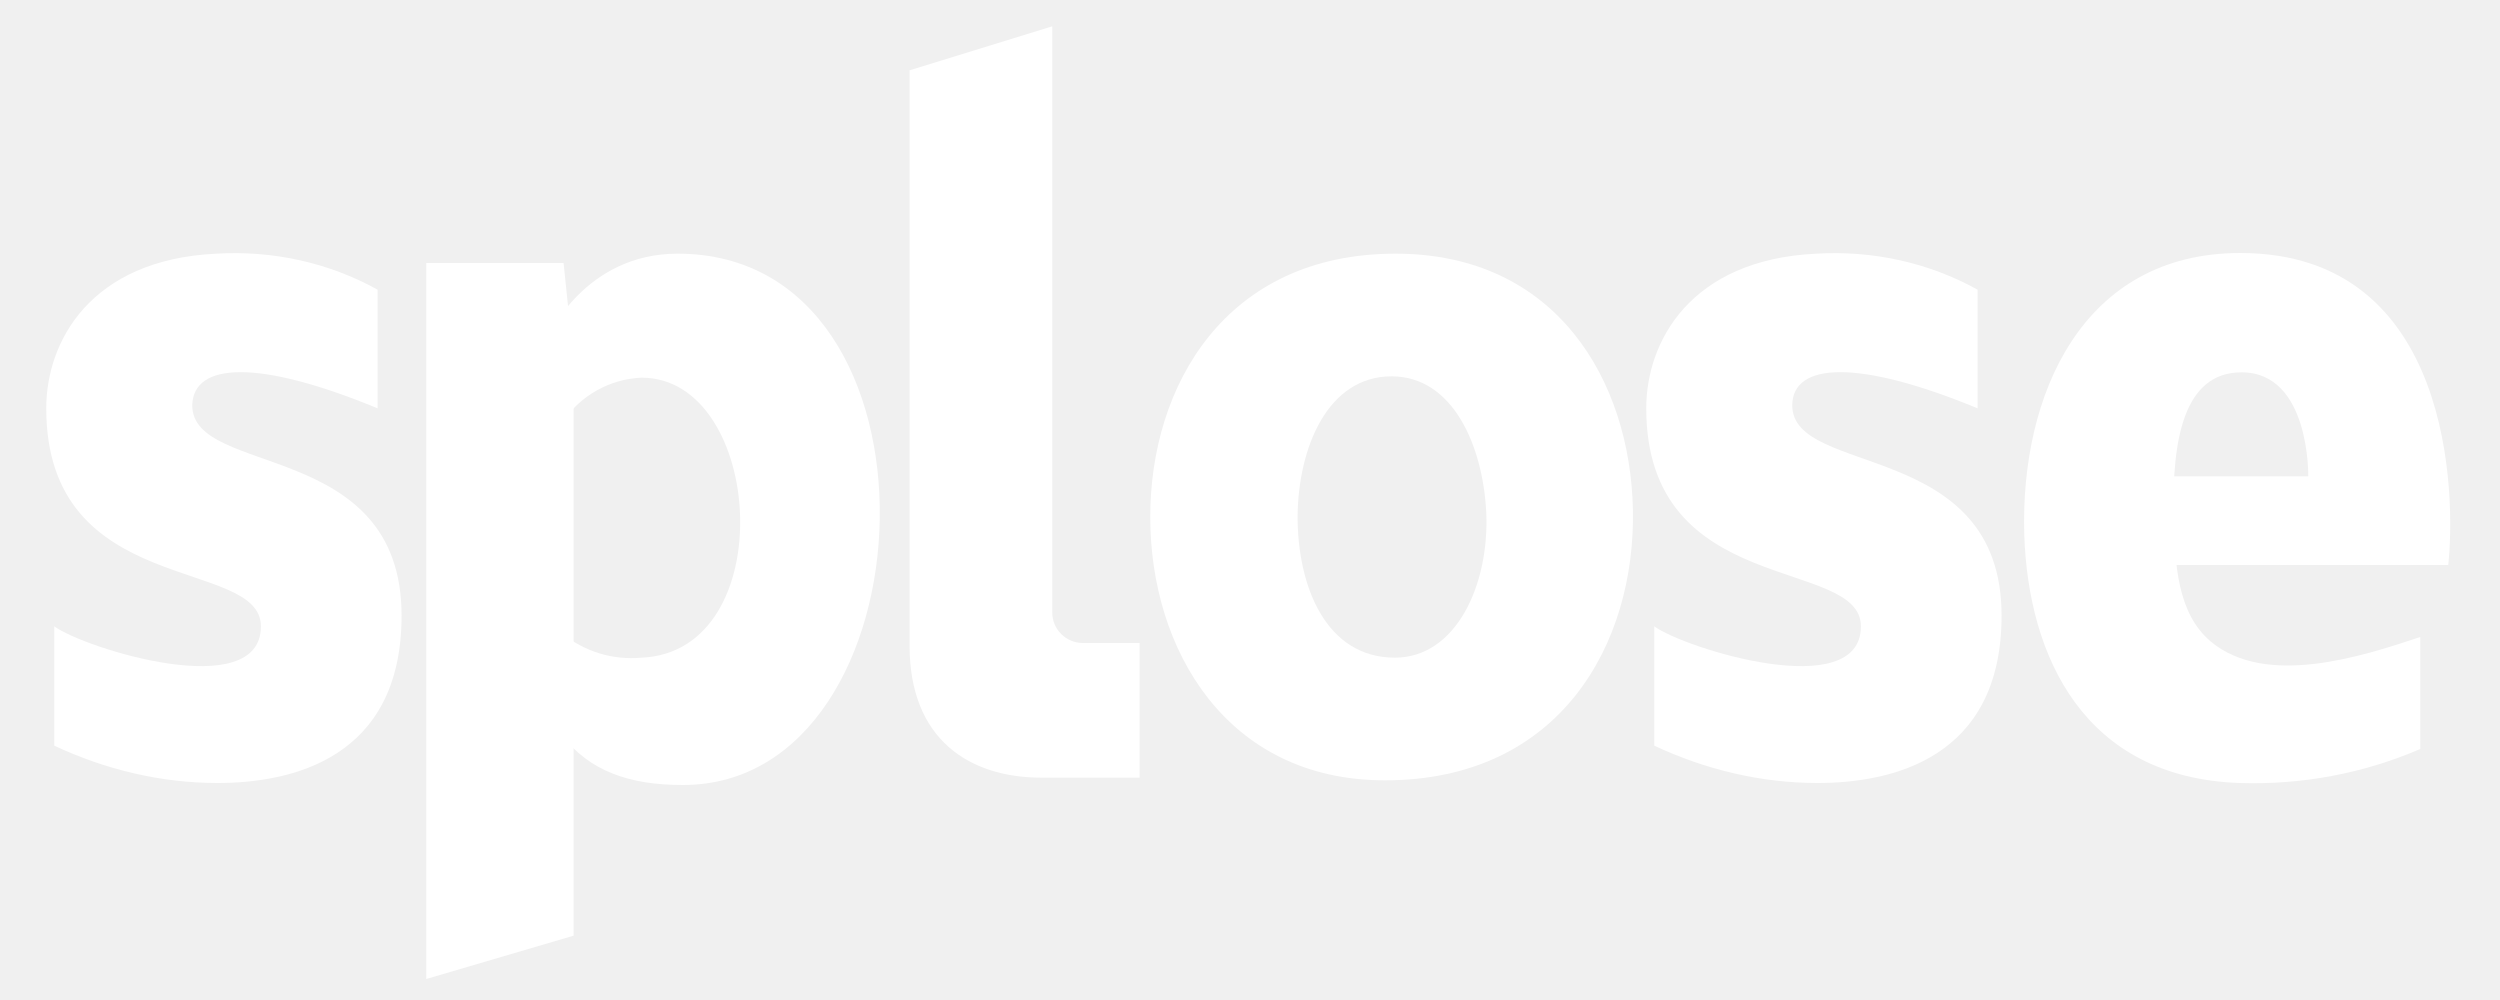
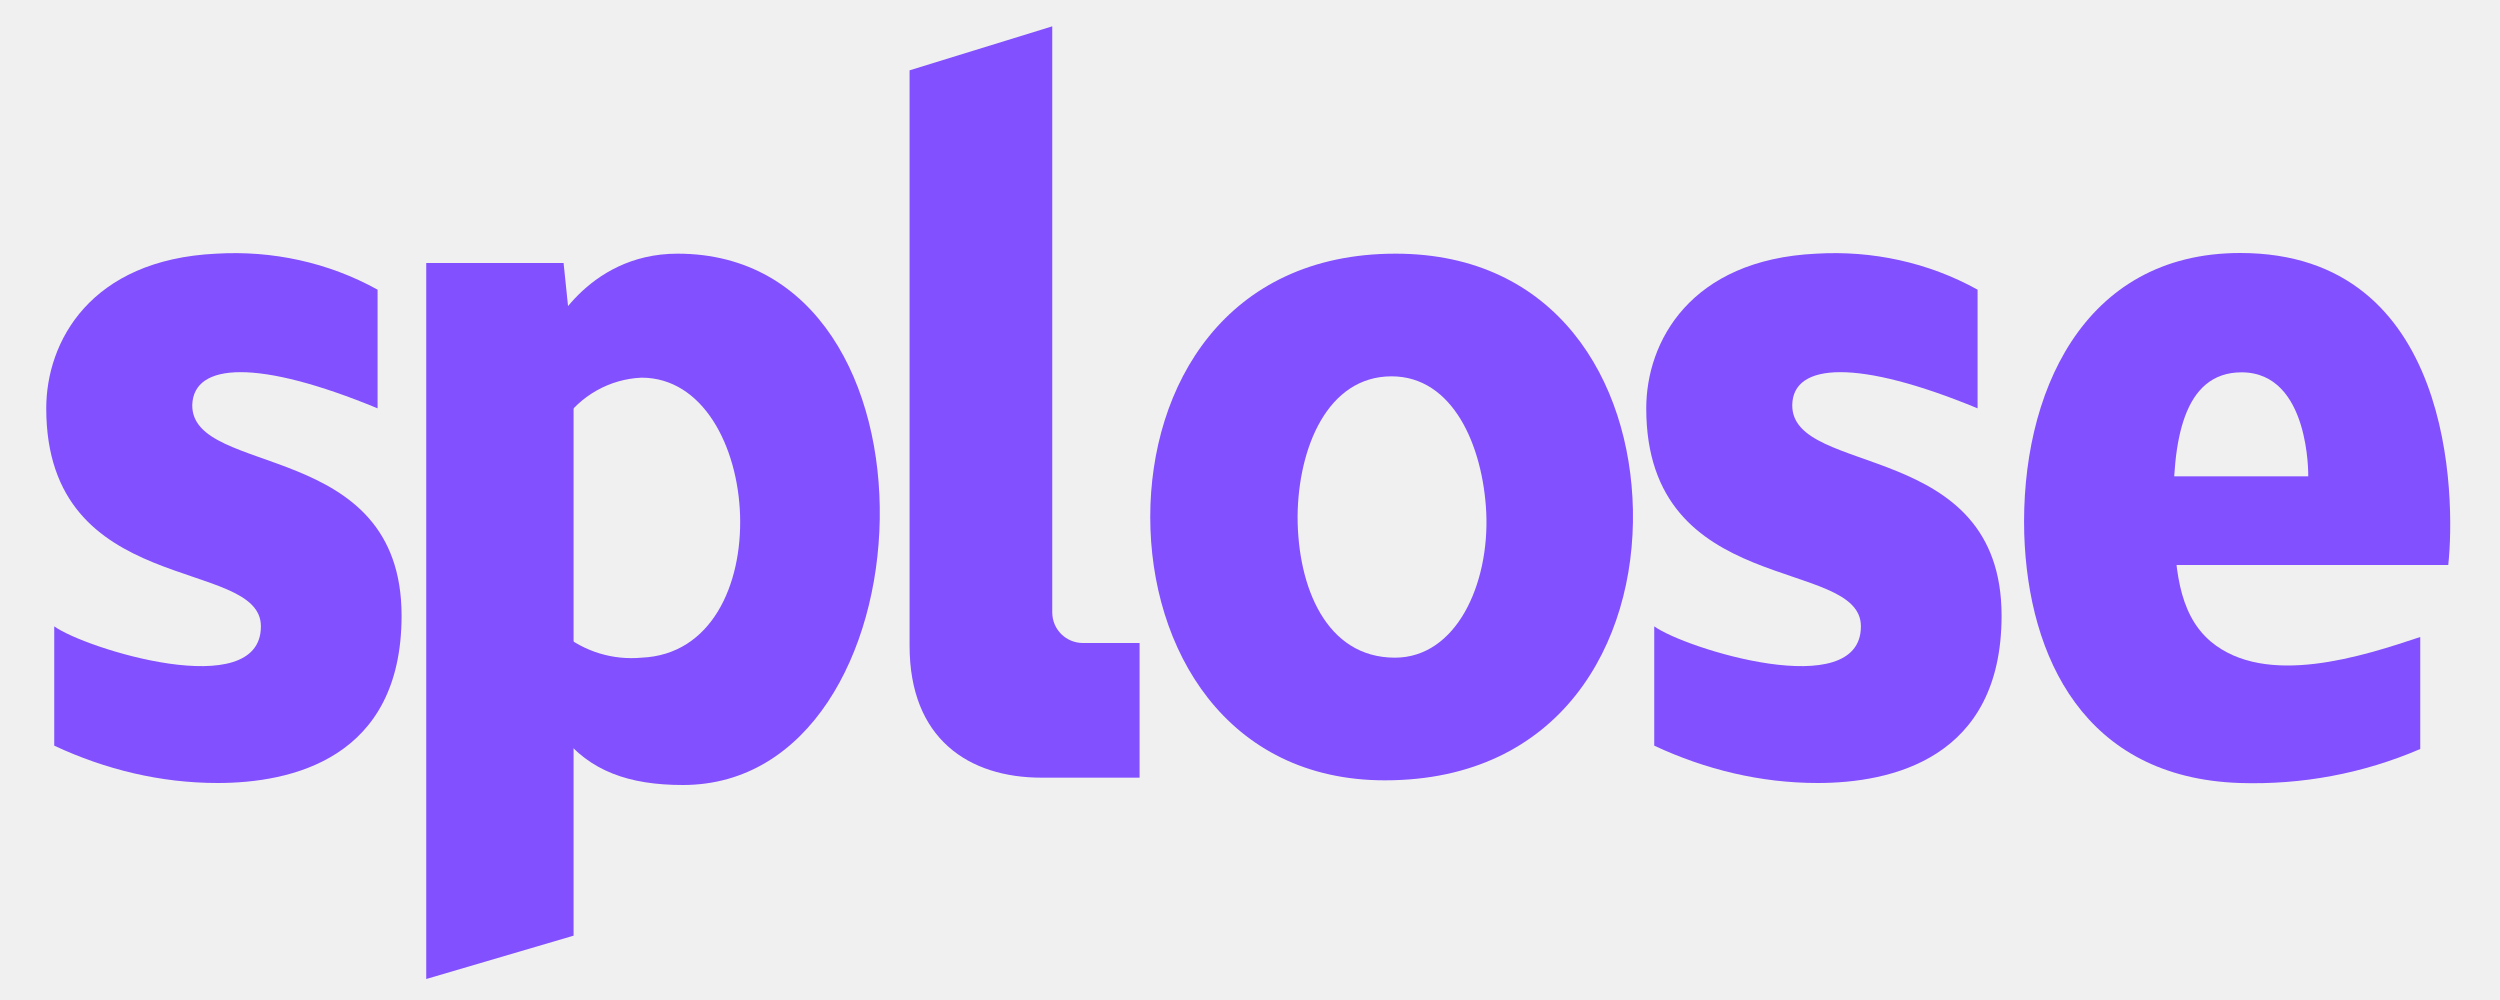
<svg xmlns="http://www.w3.org/2000/svg" version="1.1" id="Layer_1" x="0px" y="0px" viewBox="0 0 375 150" style="enable-background:new 0 0 375 150;" xml:space="preserve">
  <style type="text/css">
- 	.st0{fill:#ffffff;}
+ 	.st0{fill:#8250ff;}
</style>
  <g id="Group_3284" transform="translate(-399.863 -780.75)">
    <path id="Path_5812" class="st0" d="M456.5,842v-17.8c-7.4-4.1-15.8-5.9-24.2-5.4c-18.9,0.9-25.5,13.2-25.5,23.2   c0,28.6,32.2,22.2,32.2,32.7c0,11.6-26.5,3.3-31,0v17.9c7.7,3.6,16,5.6,24.5,5.6c11,0,27.6-3.6,27.6-25.1   c0-26.6-31.5-20.7-31.4-31.6C428.9,835.1,438.6,834.6,456.5,842z" />
    <path id="Path_5813" class="st0" d="M696.5,842v-17.8c-7.4-4.1-15.8-5.9-24.2-5.4c-18.9,0.9-25.5,13.2-25.5,23.2   c0,28.6,32.2,22.2,32.2,32.7c0,11.6-26.5,3.3-31,0v17.9c7.7,3.6,16,5.6,24.5,5.6c11,0,27.6-3.6,27.6-25.1   c0-26.6-31.5-20.7-31.4-31.6C668.8,835.1,678.6,834.6,696.5,842z" />
    <path id="Path_5814" class="st0" d="M463.8,820.1v107.5l22.1-6.5v-86.4l-1.5-14.5H463.8z" />
    <path id="Path_5815" class="st0" d="M482.1,831.2c0,0,5.5-12.4,19.4-12.4c42,0,38.6,79.7,0.8,79.7c-8.1,0-14-2.1-18.2-7.5v-15.3   c3.4,2.8,7.7,4.1,12,3.7c21-0.9,18.4-42,0-42c-4.8,0.2-9.2,2.7-11.9,6.7L482.1,831.2z" />
    <path id="Path_5816" class="st0" d="M536.3,791.3v86.3c0,14,8.9,19.8,19.8,19.8h14.7v-20.2h-8.5c-2.5,0-4.6-2-4.6-4.6v-87.9   L536.3,791.3z" />
    <path id="Path_5817" class="st0" d="M644.8,857.2c-0.4-19.4-11.5-38.4-35.6-38.4c-25.5,0-36.8,19.8-36.8,39.5   c0,19.8,11.4,39.5,35.2,39.5C633.9,897.8,645.2,877.3,644.8,857.2z M609.1,879.4c-10.3,0-14.6-10.6-14.6-21.2   c0.1-10.3,4.5-21,14.1-21c9.2,0,13.7,10.4,14.2,20.4C623.3,868.4,618.3,879.4,609.1,879.4z" />
    <path id="Path_5818" class="st0" d="M723.3,852.2h22.8c0,0,0.3-15.6-10-15.6c-8.8,0-10.4,10.4-10.2,21.4c0.2,7.3,0.5,14.7,5.6,19   c8.3,6.9,22.7,2.2,31.4-0.7v16.8c-8.6,3.7-17.8,5.4-27.1,5.1c-23.3-0.8-31.7-18.9-32.3-37.3c-0.6-20.9,8.7-42.2,32.4-42.2   c32,0,32.3,36.7,31.2,46.8h-45.6L723.3,852.2z" />
  </g>
</svg>
